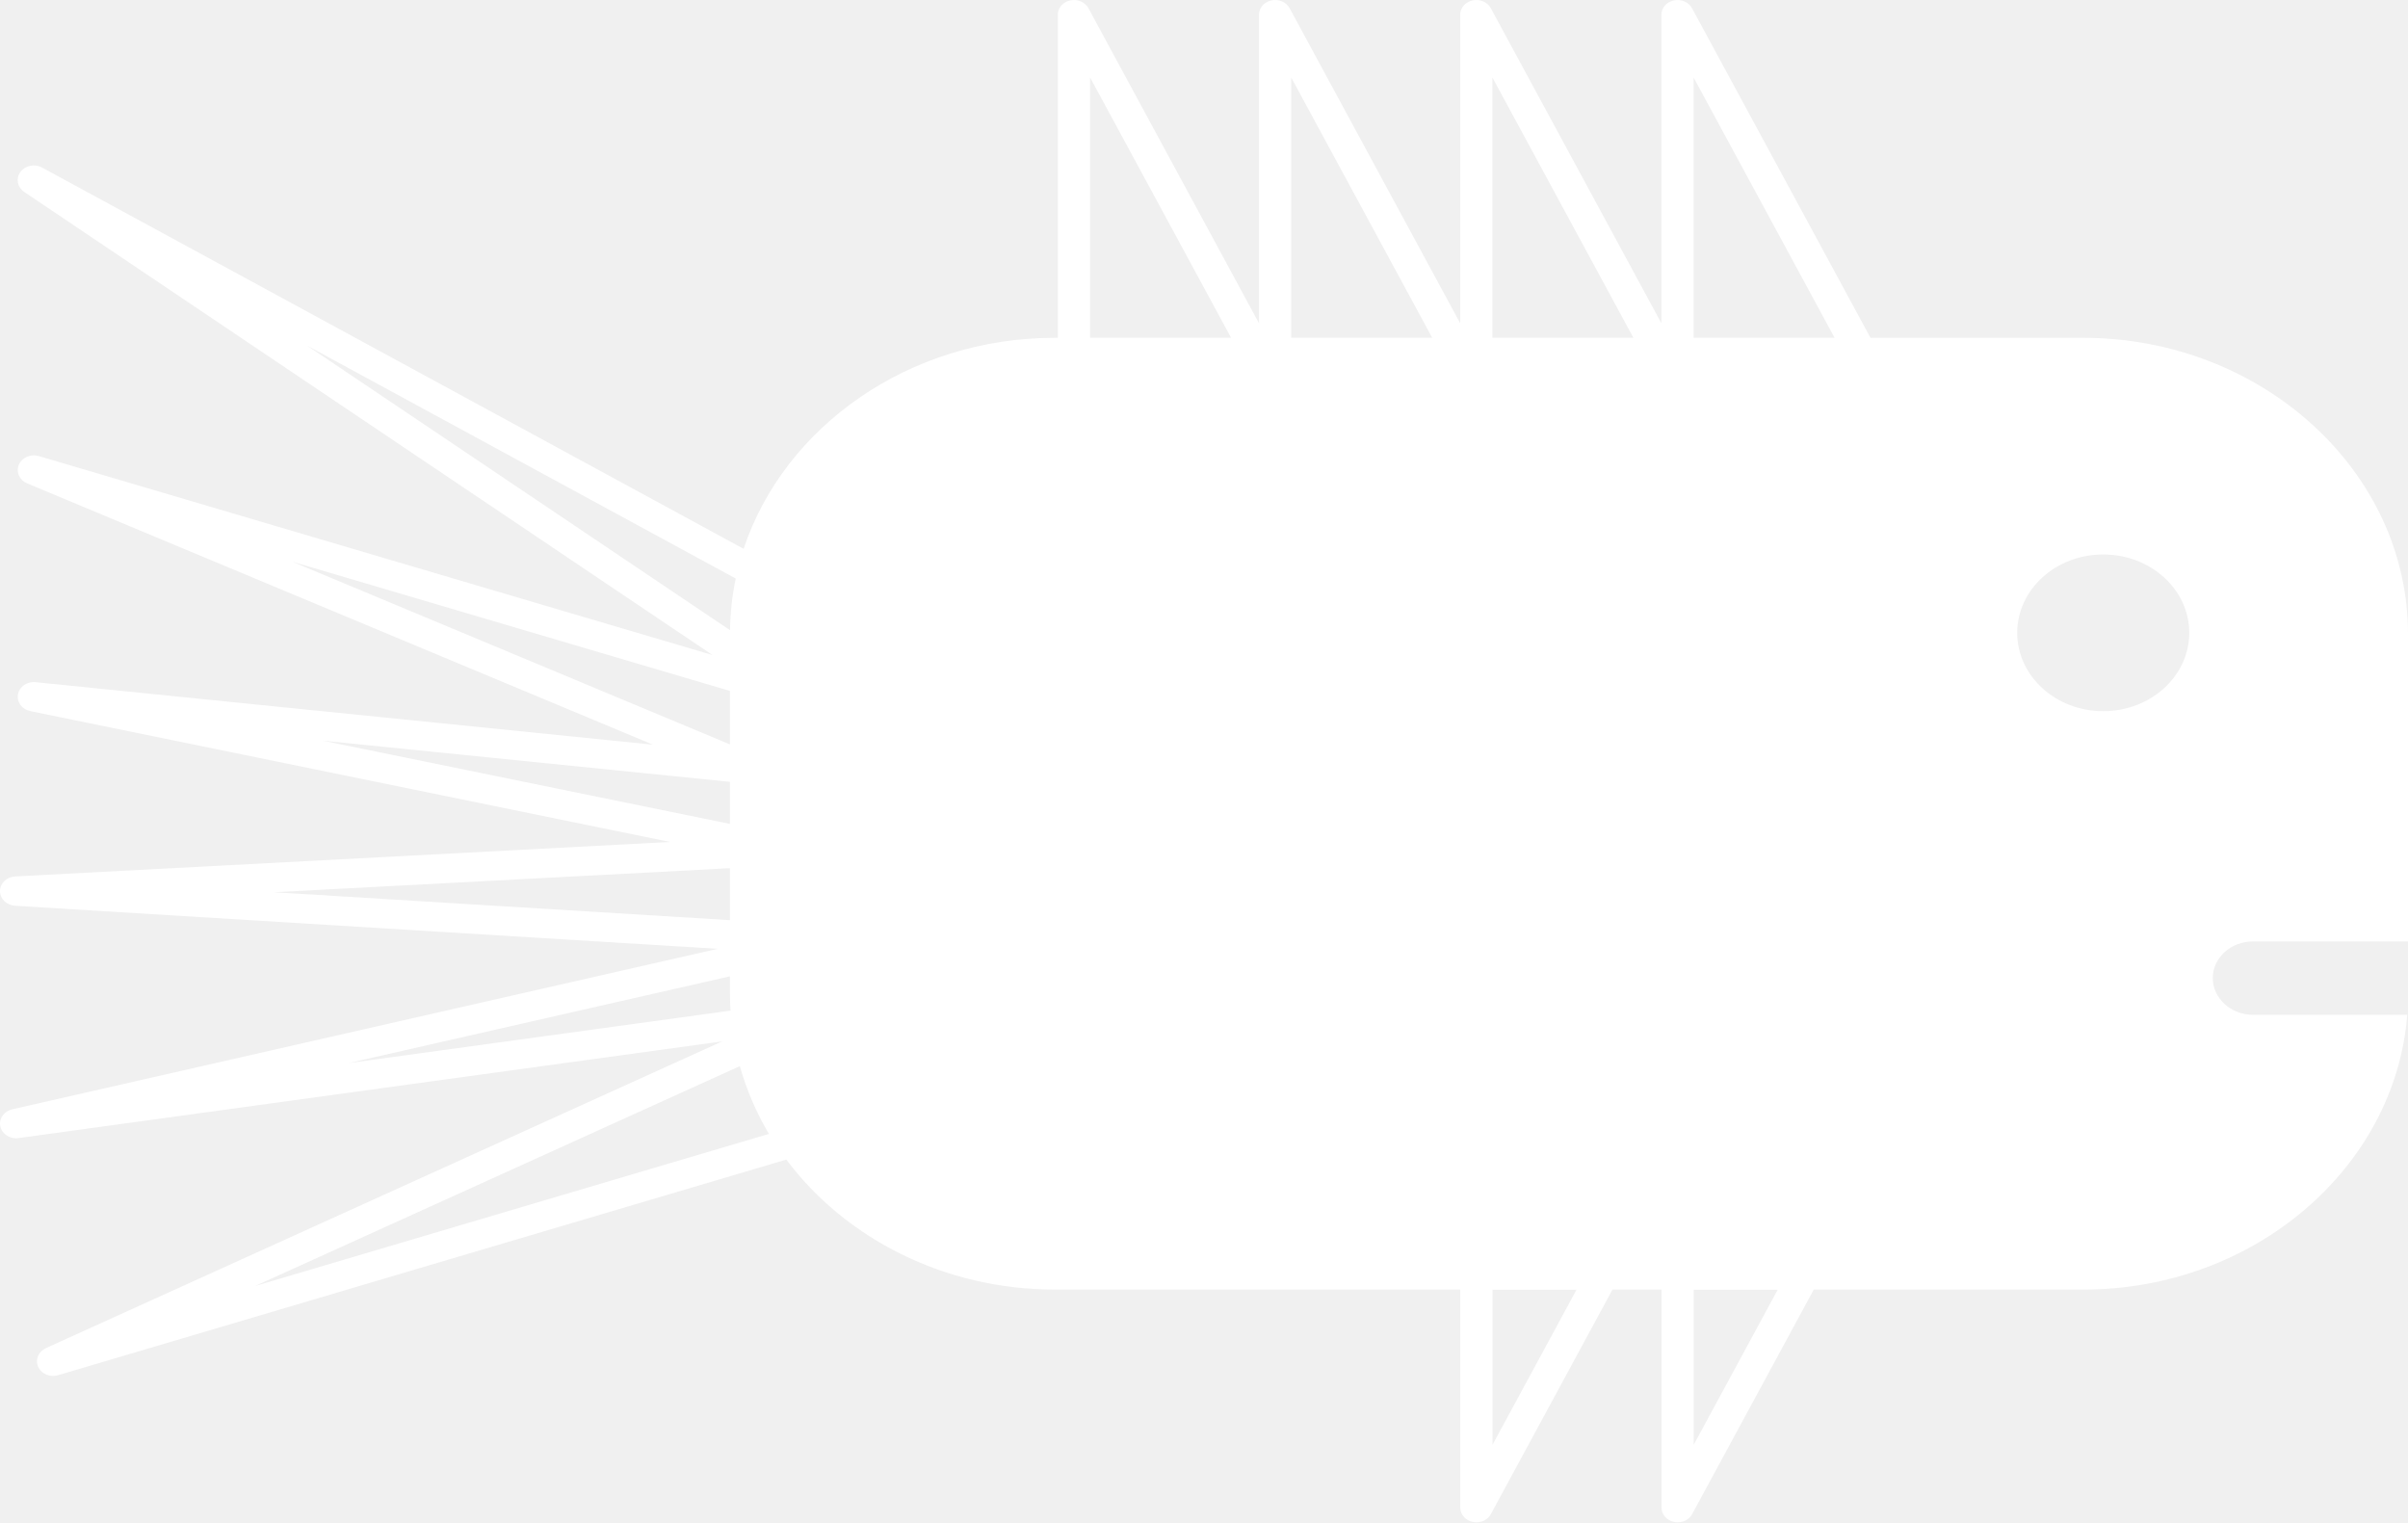
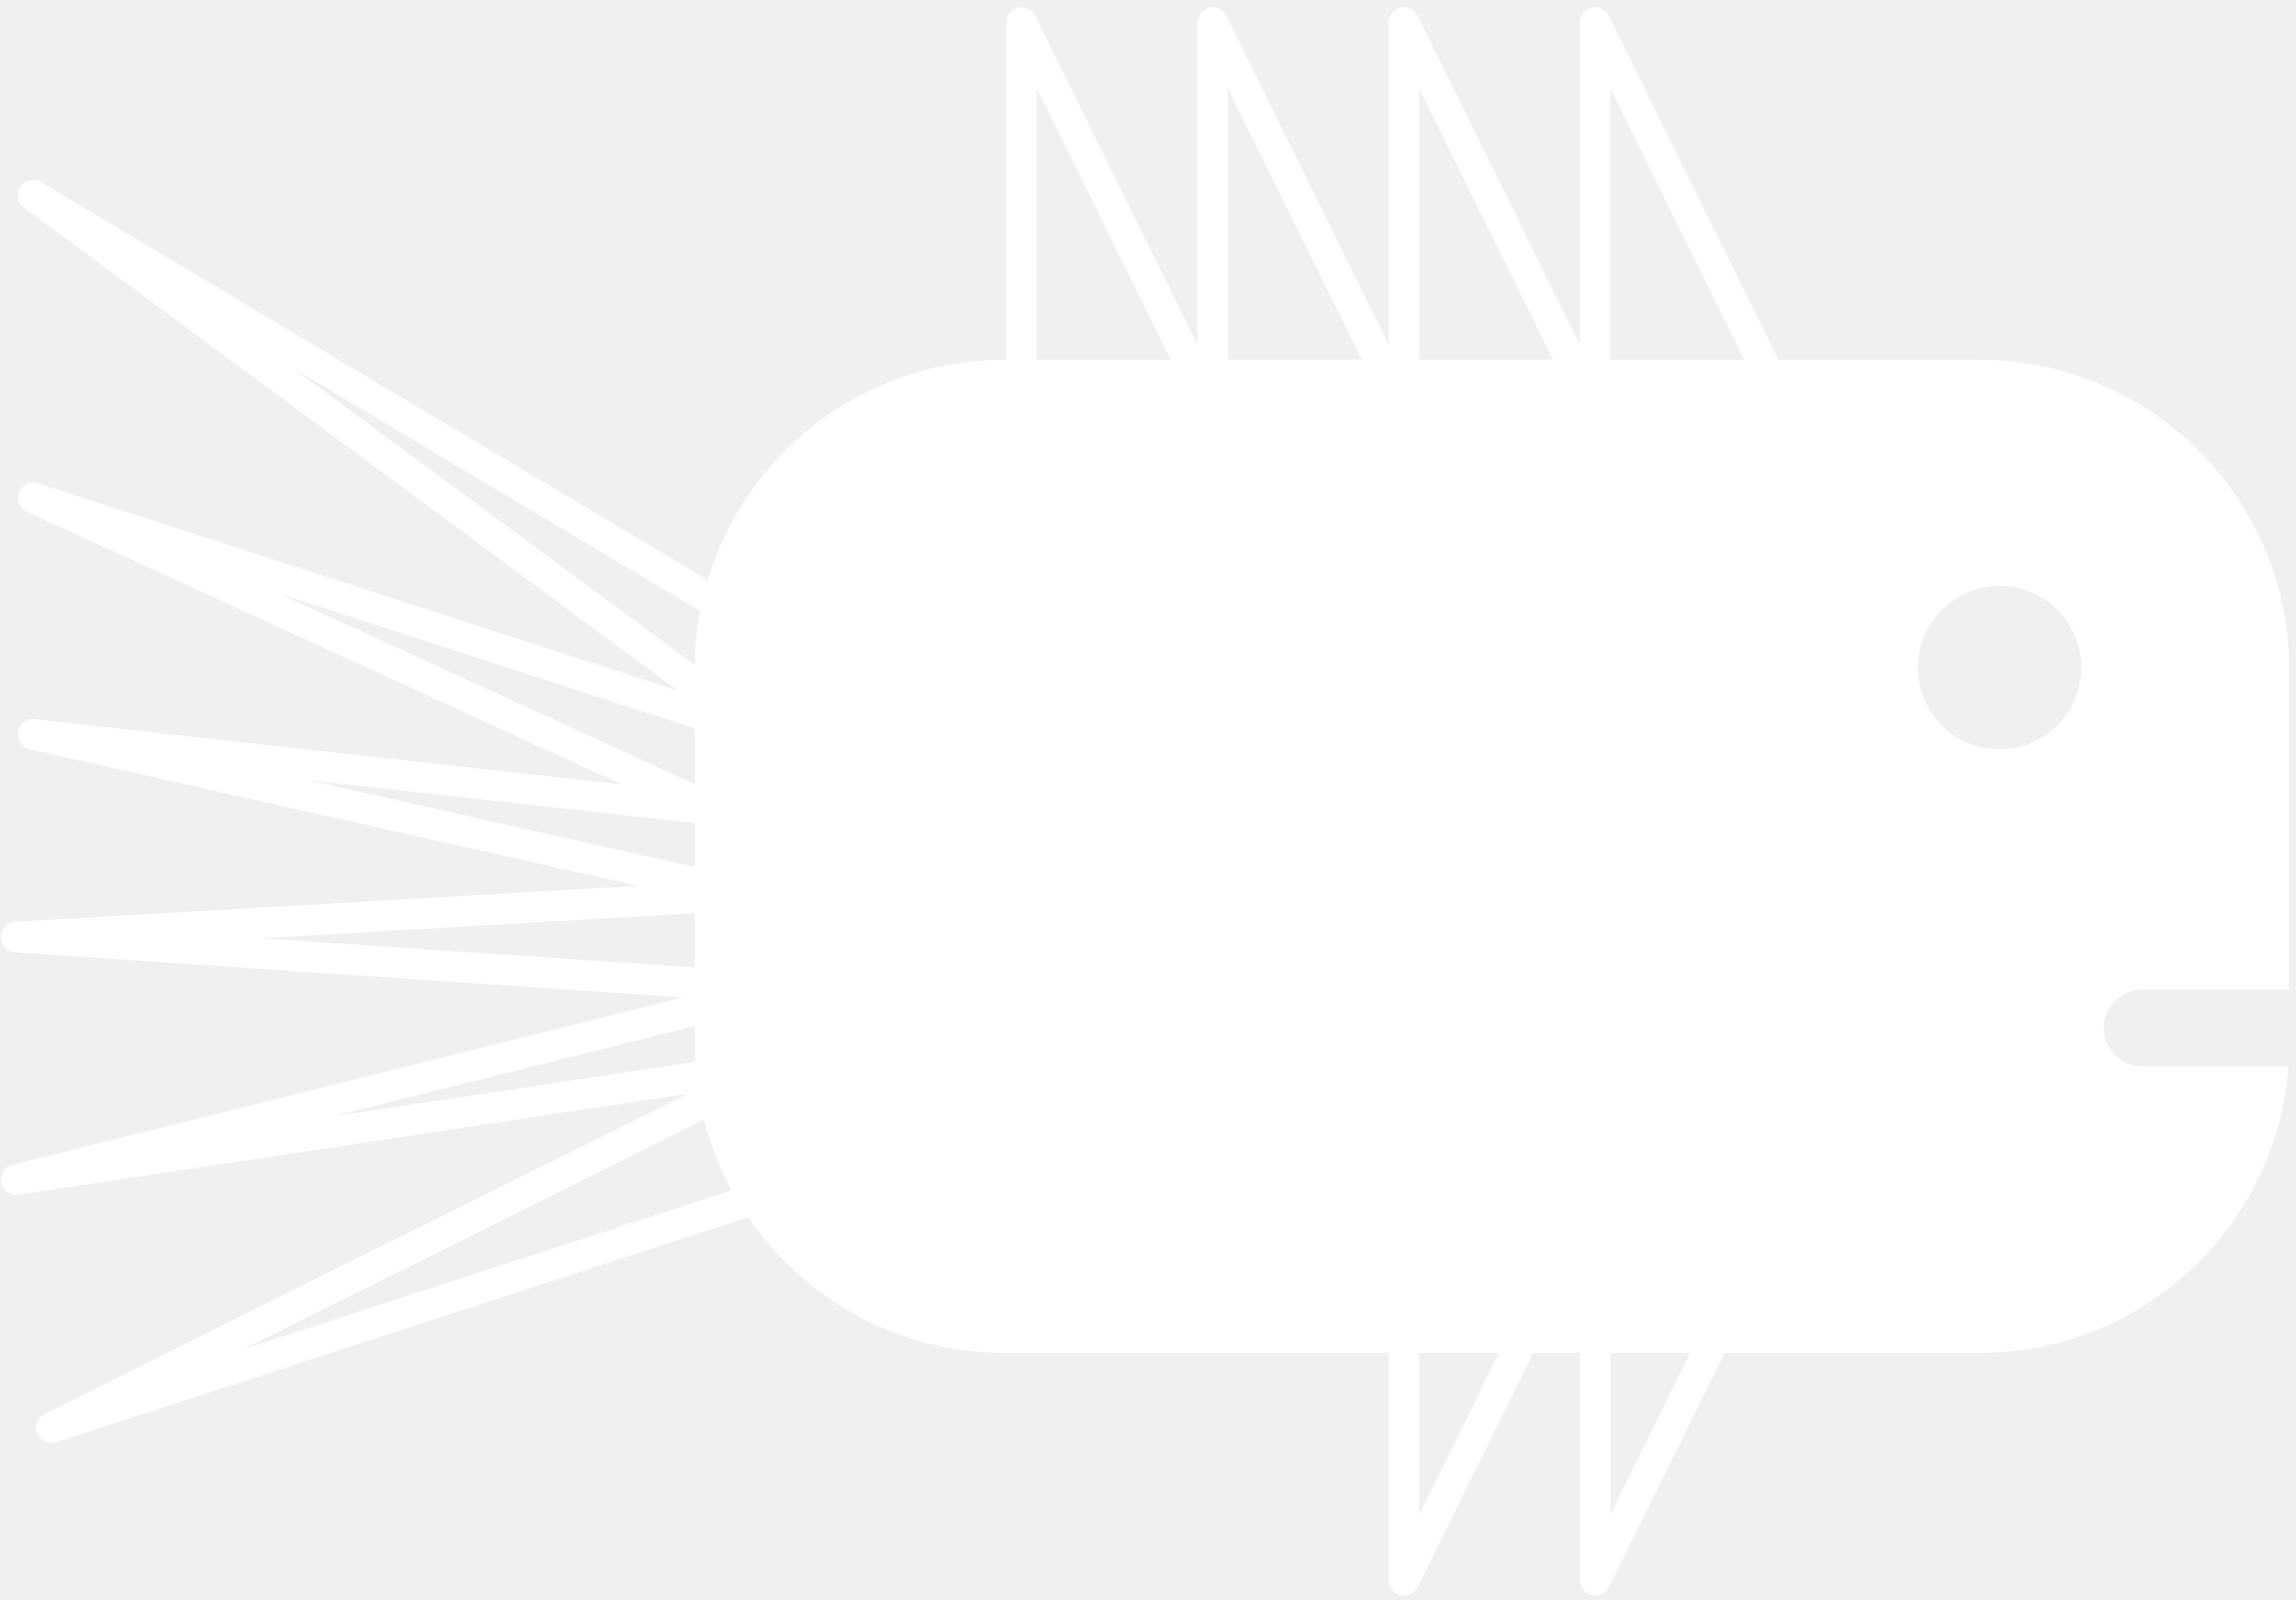
- <svg xmlns="http://www.w3.org/2000/svg" width="299" height="189" viewBox="0 0 299 189" fill="none">
-   <path d="M279.749 116.887H299V78.695C299 58.482 280.839 41.941 258.647 41.941H232.256L210.094 1.016C209.684 0.26 208.744 -0.15 207.844 0.051C206.934 0.242 206.294 0.98 206.294 1.827V40.138L185.112 1.016C184.702 0.26 183.762 -0.15 182.862 0.051C181.952 0.242 181.312 0.98 181.312 1.827V40.138L160.131 1.016C159.721 0.26 158.781 -0.15 157.881 0.051C156.971 0.242 156.33 0.98 156.33 1.827V40.138L135.149 1.016C134.739 0.26 133.799 -0.15 132.899 0.051C131.989 0.242 131.349 0.98 131.349 1.827V41.941H130.979C112.808 41.941 97.356 53.026 92.336 68.138L5.22 20.8C4.3 20.299 3.12 20.545 2.53 21.356C1.94 22.166 2.15 23.25 3.01 23.833L88.476 81.327L4.82 56.624C3.81 56.324 2.72 56.797 2.34 57.699C1.96 58.601 2.41 59.612 3.37 60.013L81.085 92.458L4.42 84.697C3.36 84.579 2.4 85.253 2.23 86.209C2.06 87.165 2.73 88.076 3.76 88.286L83.226 104.536L1.88 108.817C0.83 108.871 0 109.664 0 110.629C0 111.595 0.81 112.387 1.87 112.451L89.126 117.798L1.52 137.728C0.48 137.964 -0.17 138.903 0.04 139.85C0.25 140.806 1.24 141.444 2.3 141.298L89.676 129.293L5.7 167.376C4.76 167.804 4.34 168.815 4.74 169.699C5.06 170.4 5.8 170.828 6.59 170.828C6.8 170.828 7 170.801 7.21 170.737L97.636 143.967C104.917 153.695 117.178 160.107 130.999 160.107H181.322V187.178C181.322 188.025 181.962 188.763 182.872 188.954C183.022 188.991 183.172 189 183.332 189C184.082 189 184.782 188.617 185.122 187.98L200.223 160.107H206.314V187.178C206.314 188.025 206.954 188.763 207.864 188.954C208.014 188.991 208.164 189 208.324 189C209.074 189 209.774 188.617 210.114 187.98L225.215 160.107H258.677C279.899 160.107 297.41 144.987 298.91 125.996H279.769C277.009 125.996 274.758 123.946 274.758 121.432C274.758 118.918 276.989 116.887 279.749 116.887ZM38.113 42.898L91.356 71.827C90.916 73.912 90.676 76.053 90.646 78.239L38.113 42.898ZM36.282 69.732L90.636 85.781V92.421L36.282 69.732ZM40.013 91.948L90.636 97.067V102.295L40.013 91.948ZM33.992 110.775L90.636 107.787V114.245L33.992 110.775ZM43.263 131.989L90.636 121.214V123.372C90.636 124.074 90.666 124.775 90.706 125.476L43.263 131.989ZM31.662 159.67L91.866 132.363C92.696 135.323 93.916 138.147 95.476 140.779L31.662 159.67ZM227.795 41.932H210.294V9.624L227.795 41.932ZM202.814 41.932H185.312V9.624L202.814 41.932ZM177.832 41.932H160.331V9.624L177.832 41.932ZM135.359 9.624L152.86 41.932H135.359V9.624ZM185.322 179.381V160.126H195.753L185.322 179.381ZM210.304 179.381V160.126H220.735L210.304 179.381ZM261.158 88.295C255.257 88.295 250.477 83.941 250.477 78.567C250.477 73.193 255.257 68.839 261.158 68.839C267.058 68.839 271.838 73.193 271.838 78.567C271.838 83.941 267.058 88.295 261.158 88.295Z" fill="white" />
+ <svg xmlns="http://www.w3.org/2000/svg" width="300" height="209" viewBox="0 0 300 209" fill="none">
+   <path d="M279.86 129.296H299.11V87.366C299.11 65.176 280.95 47.016 258.76 47.016H232.37L210.21 2.086C209.8 1.256 208.86 0.806 207.96 1.026C207.05 1.236 206.41 2.046 206.41 2.976V45.036L185.23 2.086C184.82 1.256 183.88 0.806 182.98 1.026C182.07 1.236 181.43 2.046 181.43 2.976V45.036L160.25 2.086C159.84 1.256 158.9 0.806 158 1.026C157.09 1.236 156.45 2.046 156.45 2.976V45.036L135.27 2.086C134.86 1.256 133.92 0.806 133.02 1.026C132.11 1.236 131.47 2.046 131.47 2.976V47.016H131.1C112.93 47.016 97.48 59.186 92.46 75.776L5.35 23.806C4.43 23.256 3.25 23.526 2.66 24.416C2.07 25.306 2.28 26.496 3.14 27.136L88.6 90.256L4.95 63.136C3.94 62.806 2.85 63.326 2.47 64.316C2.09 65.306 2.54 66.416 3.5 66.856L81.21 102.476L4.55 93.956C3.49 93.826 2.53 94.566 2.36 95.616C2.19 96.666 2.86 97.666 3.89 97.896L83.35 115.736L2.01 120.436C0.96 120.496 0.13 121.366 0.13 122.426C0.13 123.486 0.94 124.356 2 124.426L89.25 130.296L1.65 152.176C0.61 152.436 -0.04 153.466 0.17 154.506C0.38 155.556 1.37 156.256 2.43 156.096L89.8 142.916L5.83 184.726C4.89 185.196 4.47 186.306 4.87 187.276C5.19 188.046 5.93 188.516 6.72 188.516C6.93 188.516 7.13 188.486 7.34 188.416L97.76 159.026C105.04 169.706 117.3 176.746 131.12 176.746H181.44V206.466C181.44 207.396 182.08 208.206 182.99 208.416C183.14 208.456 183.29 208.466 183.45 208.466C184.2 208.466 184.9 208.046 185.24 207.346L200.34 176.746H206.43V206.466C206.43 207.396 207.07 208.206 207.98 208.416C208.13 208.456 208.28 208.466 208.44 208.466C209.19 208.466 209.89 208.046 210.23 207.346L225.33 176.746H258.79C280.01 176.746 297.52 160.146 299.02 139.296H279.88C277.12 139.296 274.87 137.046 274.87 134.286C274.87 131.526 277.1 129.296 279.86 129.296ZM38.24 48.066L91.48 79.826C91.04 82.116 90.8 84.466 90.77 86.866L38.24 48.066ZM36.41 77.526L90.76 95.146V102.436L36.41 77.526ZM40.14 101.916L90.76 107.536V113.276L40.14 101.916ZM34.12 122.586L90.76 119.306V126.396L34.12 122.586ZM43.39 145.876L90.76 134.046V136.416C90.76 137.186 90.79 137.956 90.83 138.726L43.39 145.876ZM31.79 176.266L91.99 146.286C92.82 149.536 94.04 152.636 95.6 155.526L31.79 176.266ZM227.91 47.006H210.41V11.536L227.91 47.006ZM202.93 47.006H185.43V11.536L202.93 47.006ZM177.95 47.006H160.45V11.536L177.95 47.006ZM135.48 11.536L152.98 47.006H135.48V11.536ZM185.44 197.906V176.766H195.87L185.44 197.906ZM210.42 197.906V176.766H220.85L210.42 197.906ZM261.27 97.906C255.37 97.906 250.59 93.126 250.59 87.226C250.59 81.326 255.37 76.546 261.27 76.546C267.17 76.546 271.95 81.326 271.95 87.226C271.95 93.126 267.17 97.906 261.27 97.906Z" fill="white" />
</svg>
